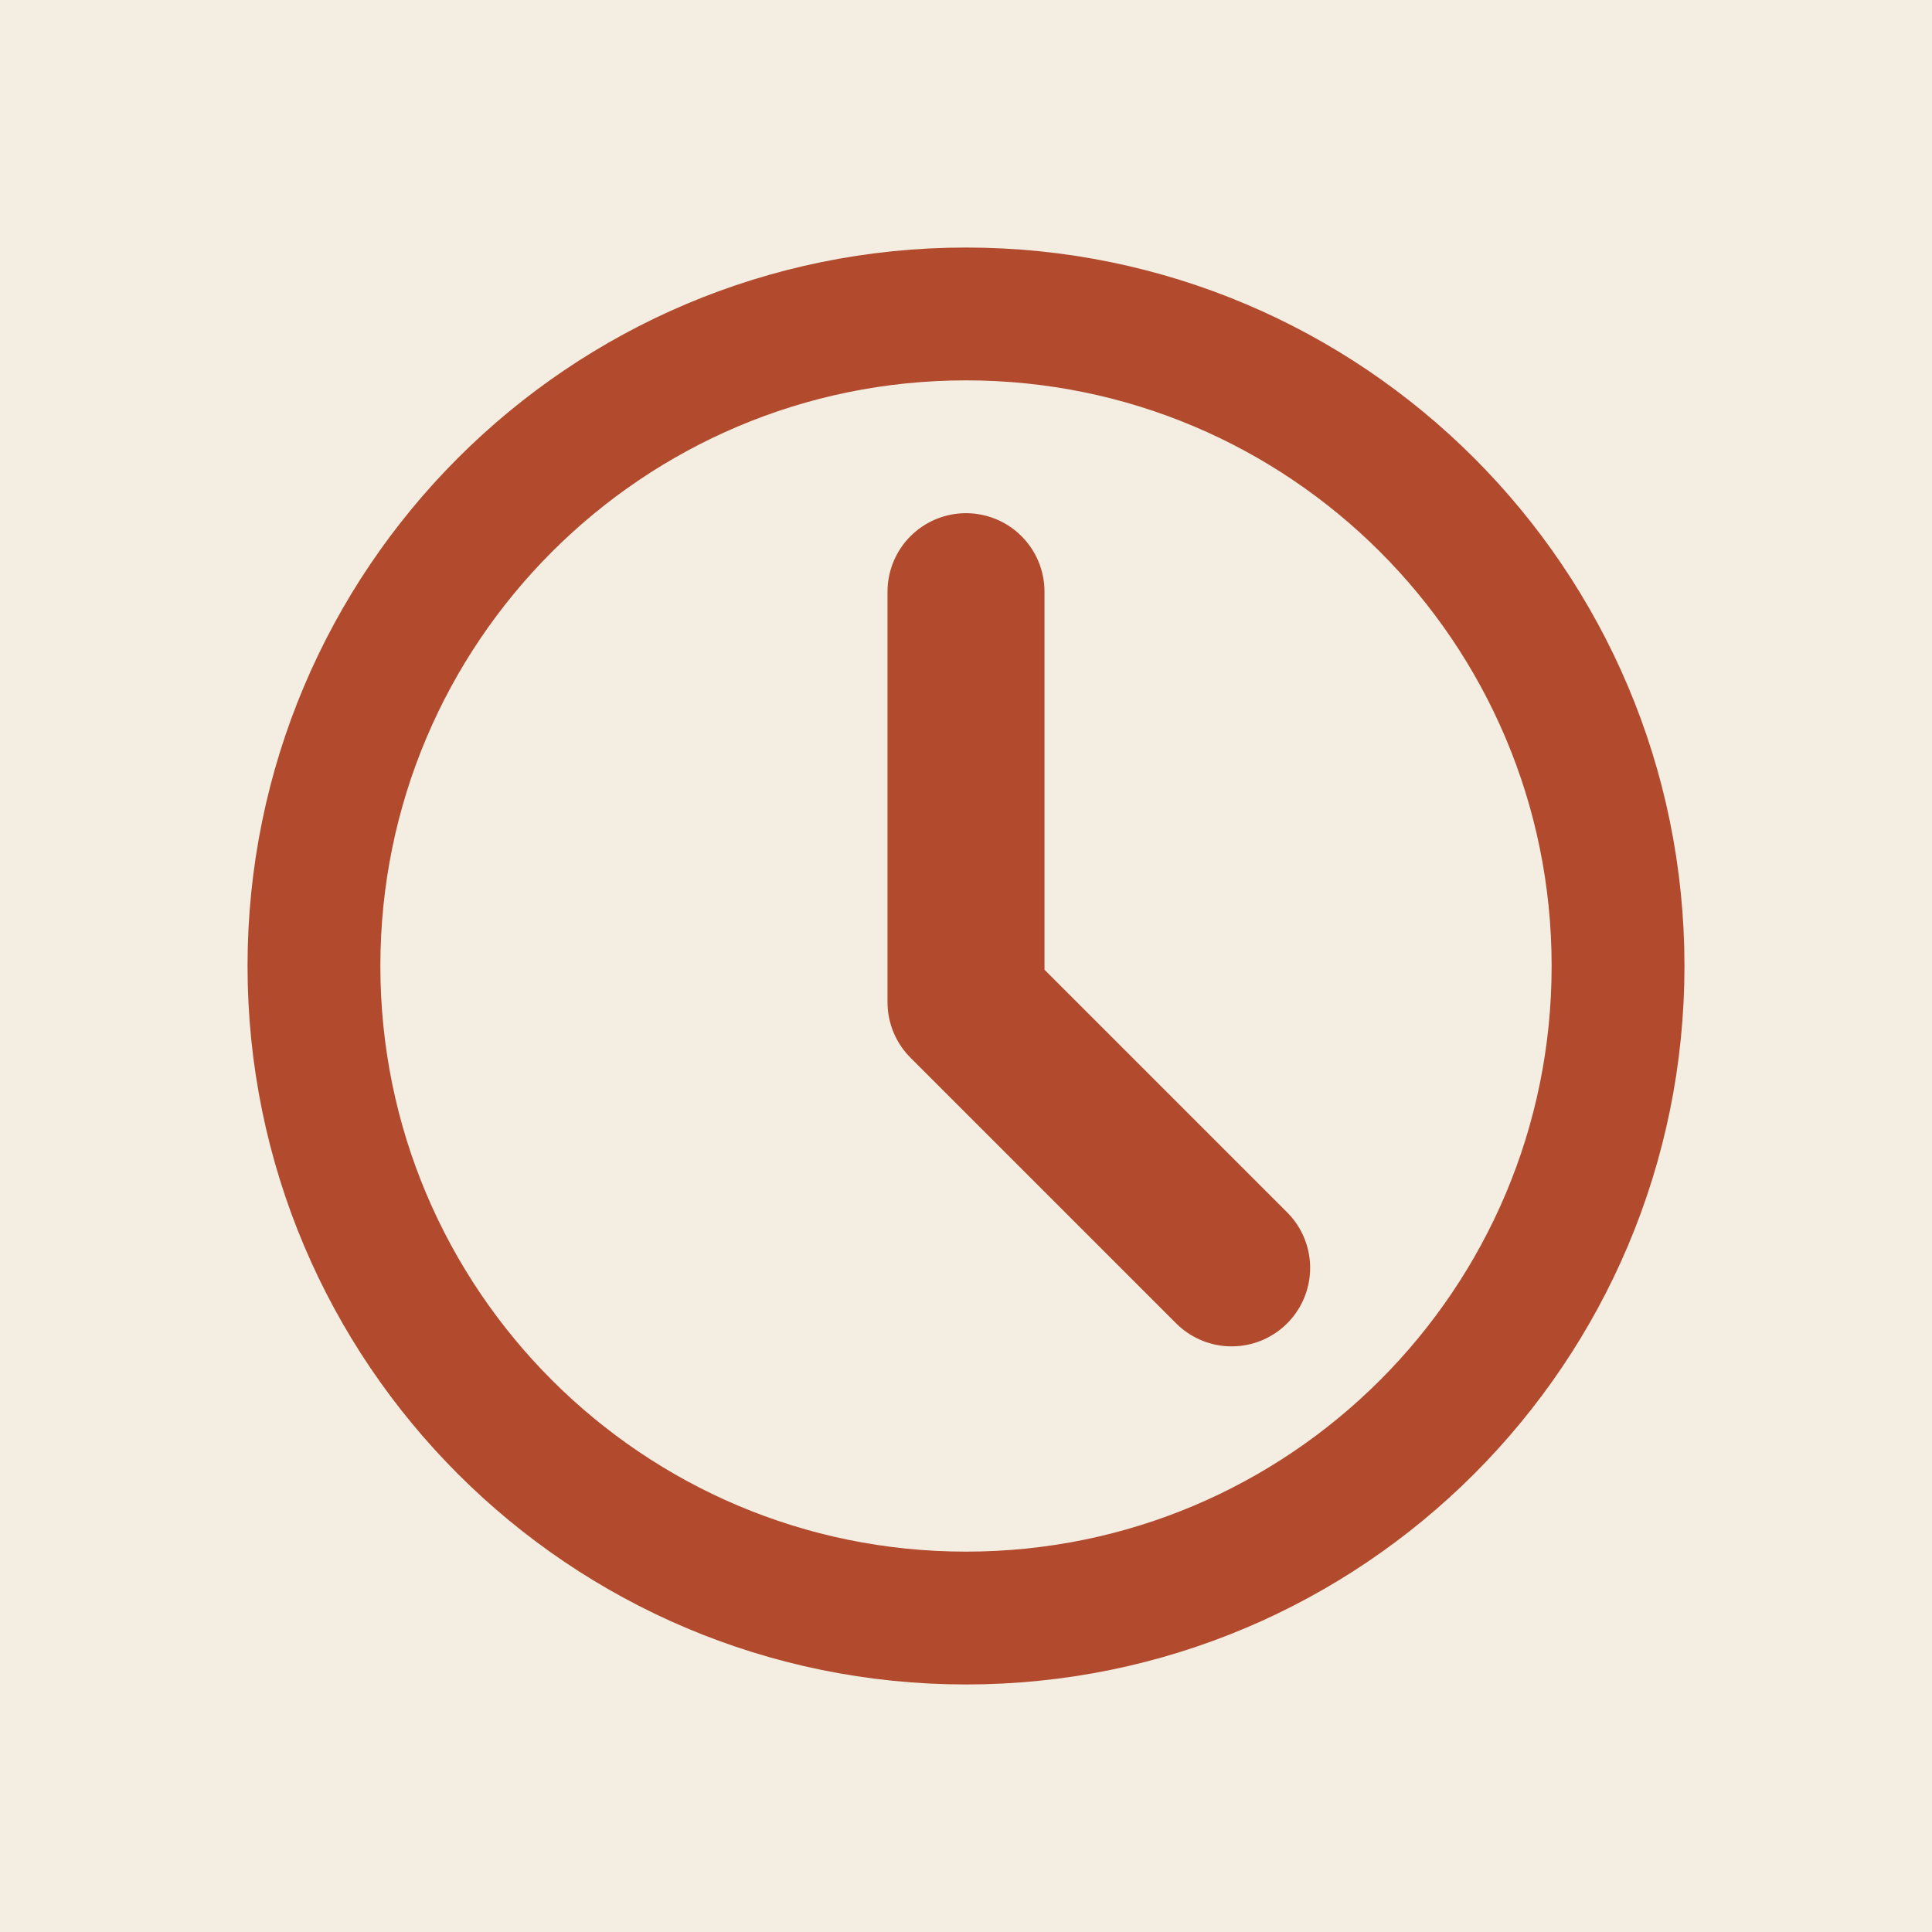
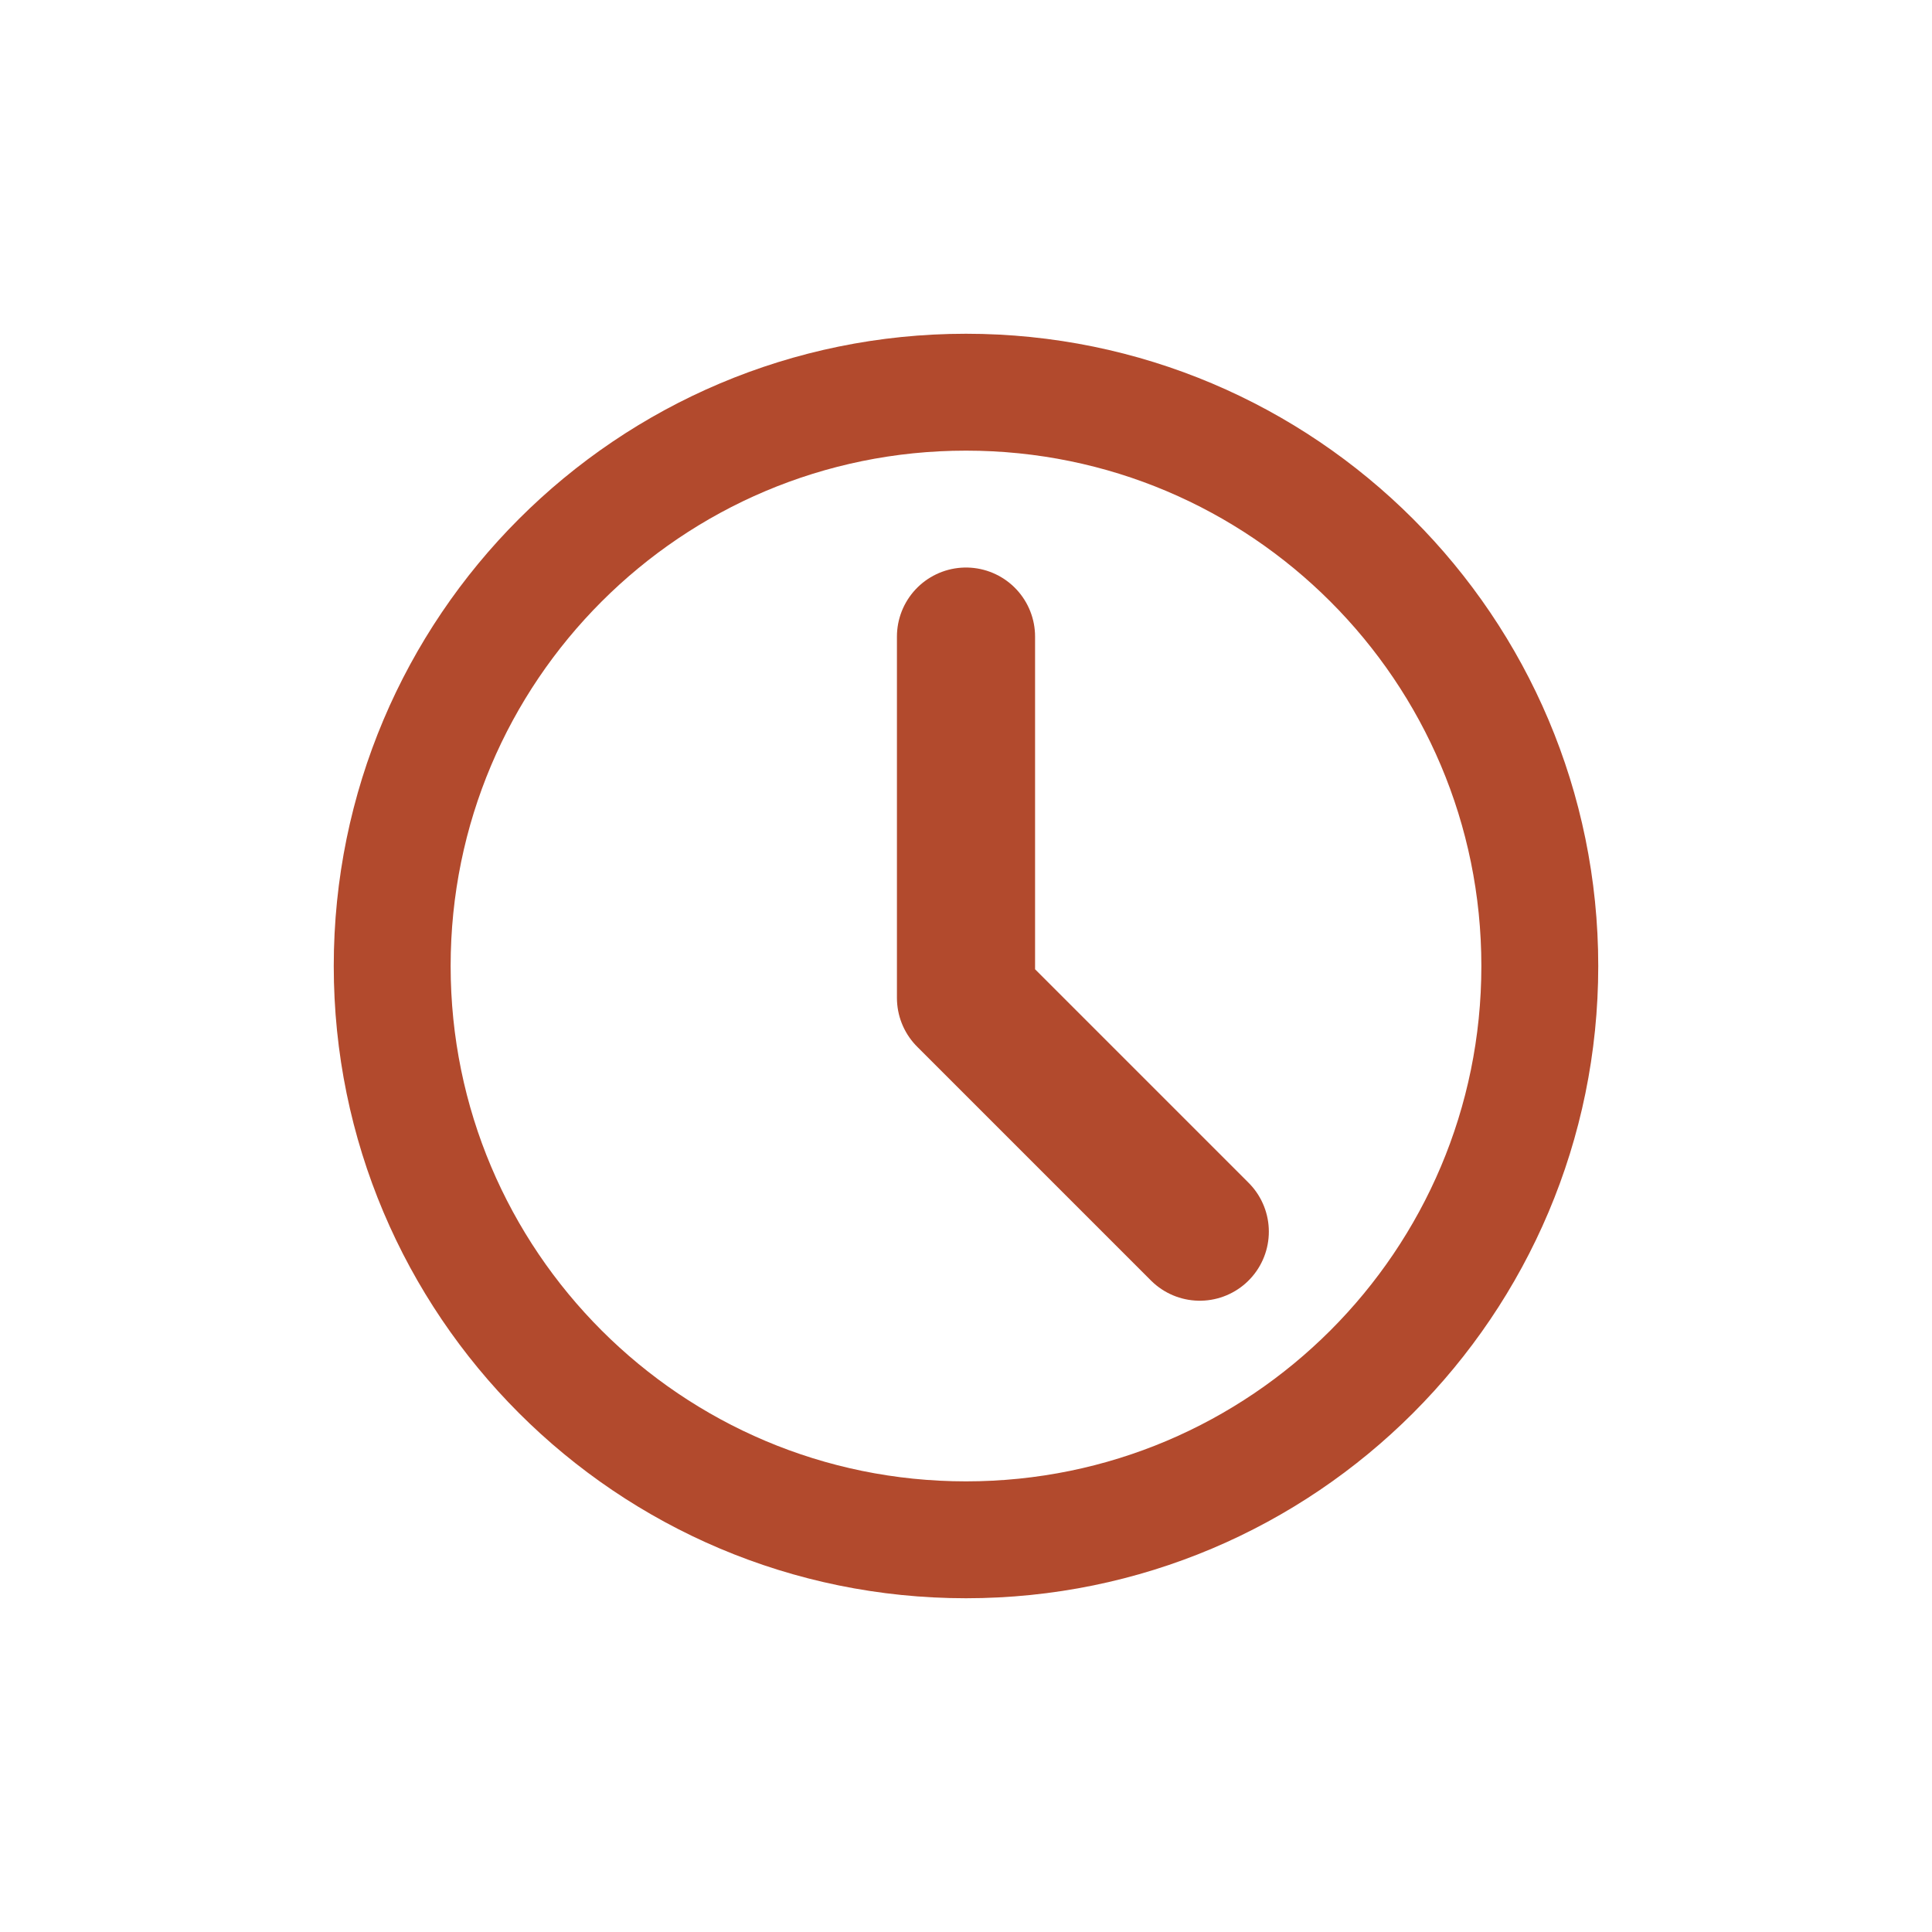
<svg xmlns="http://www.w3.org/2000/svg" viewBox="0 0 32 32" fill="none">
-   <rect x="0" y="0" width="32" height="32" fill="#f3ede2" />
-   <circle cx="16" cy="16" r="10.8" stroke="#b24a2d" stroke-width="2.2" />
-   <path d="M16 9.8v6.8l4.4 4.4" stroke="#b24a2d" stroke-width="2.6" stroke-linecap="round" stroke-linejoin="round" />
+   <rect x="0" y="0" width="32" height="32" fill="#ffffff" />
+   <g transform="translate(16 16) scale(0.88) translate(-16 -16)">
+     <circle cx="16" cy="16" r="10.8" stroke="#b24a2d" stroke-width="2.2" />
+     <path d="M16 9.8v6.8l4.4 4.4" stroke="#b24a2d" stroke-width="2.6" stroke-linecap="round" stroke-linejoin="round" />
+   </g>
</svg>
